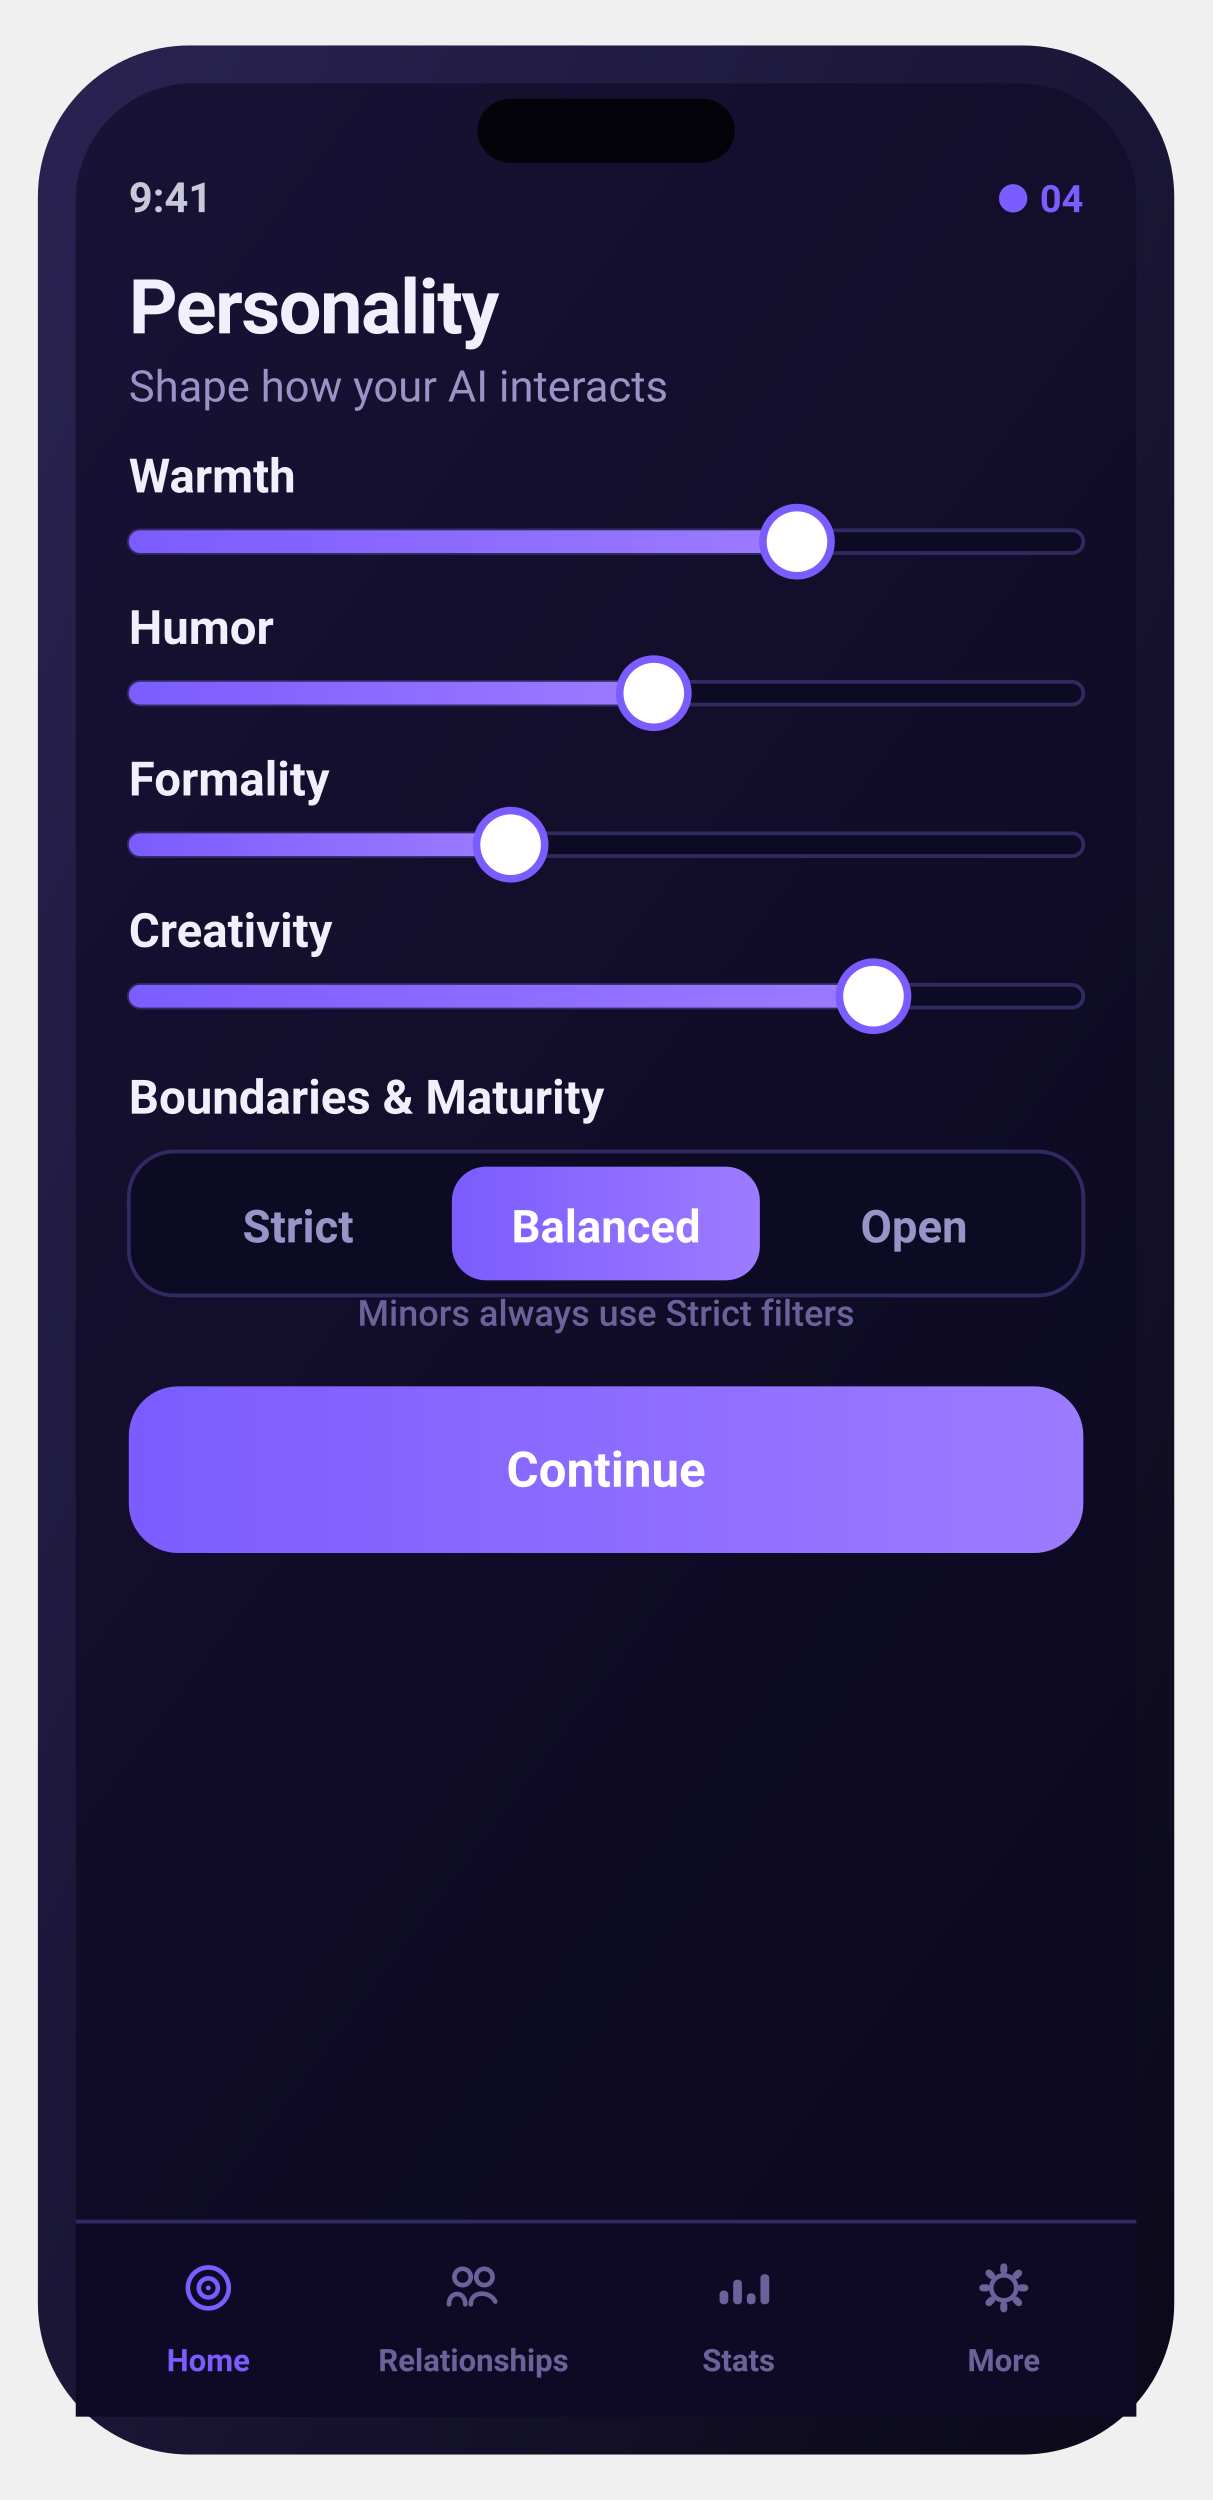
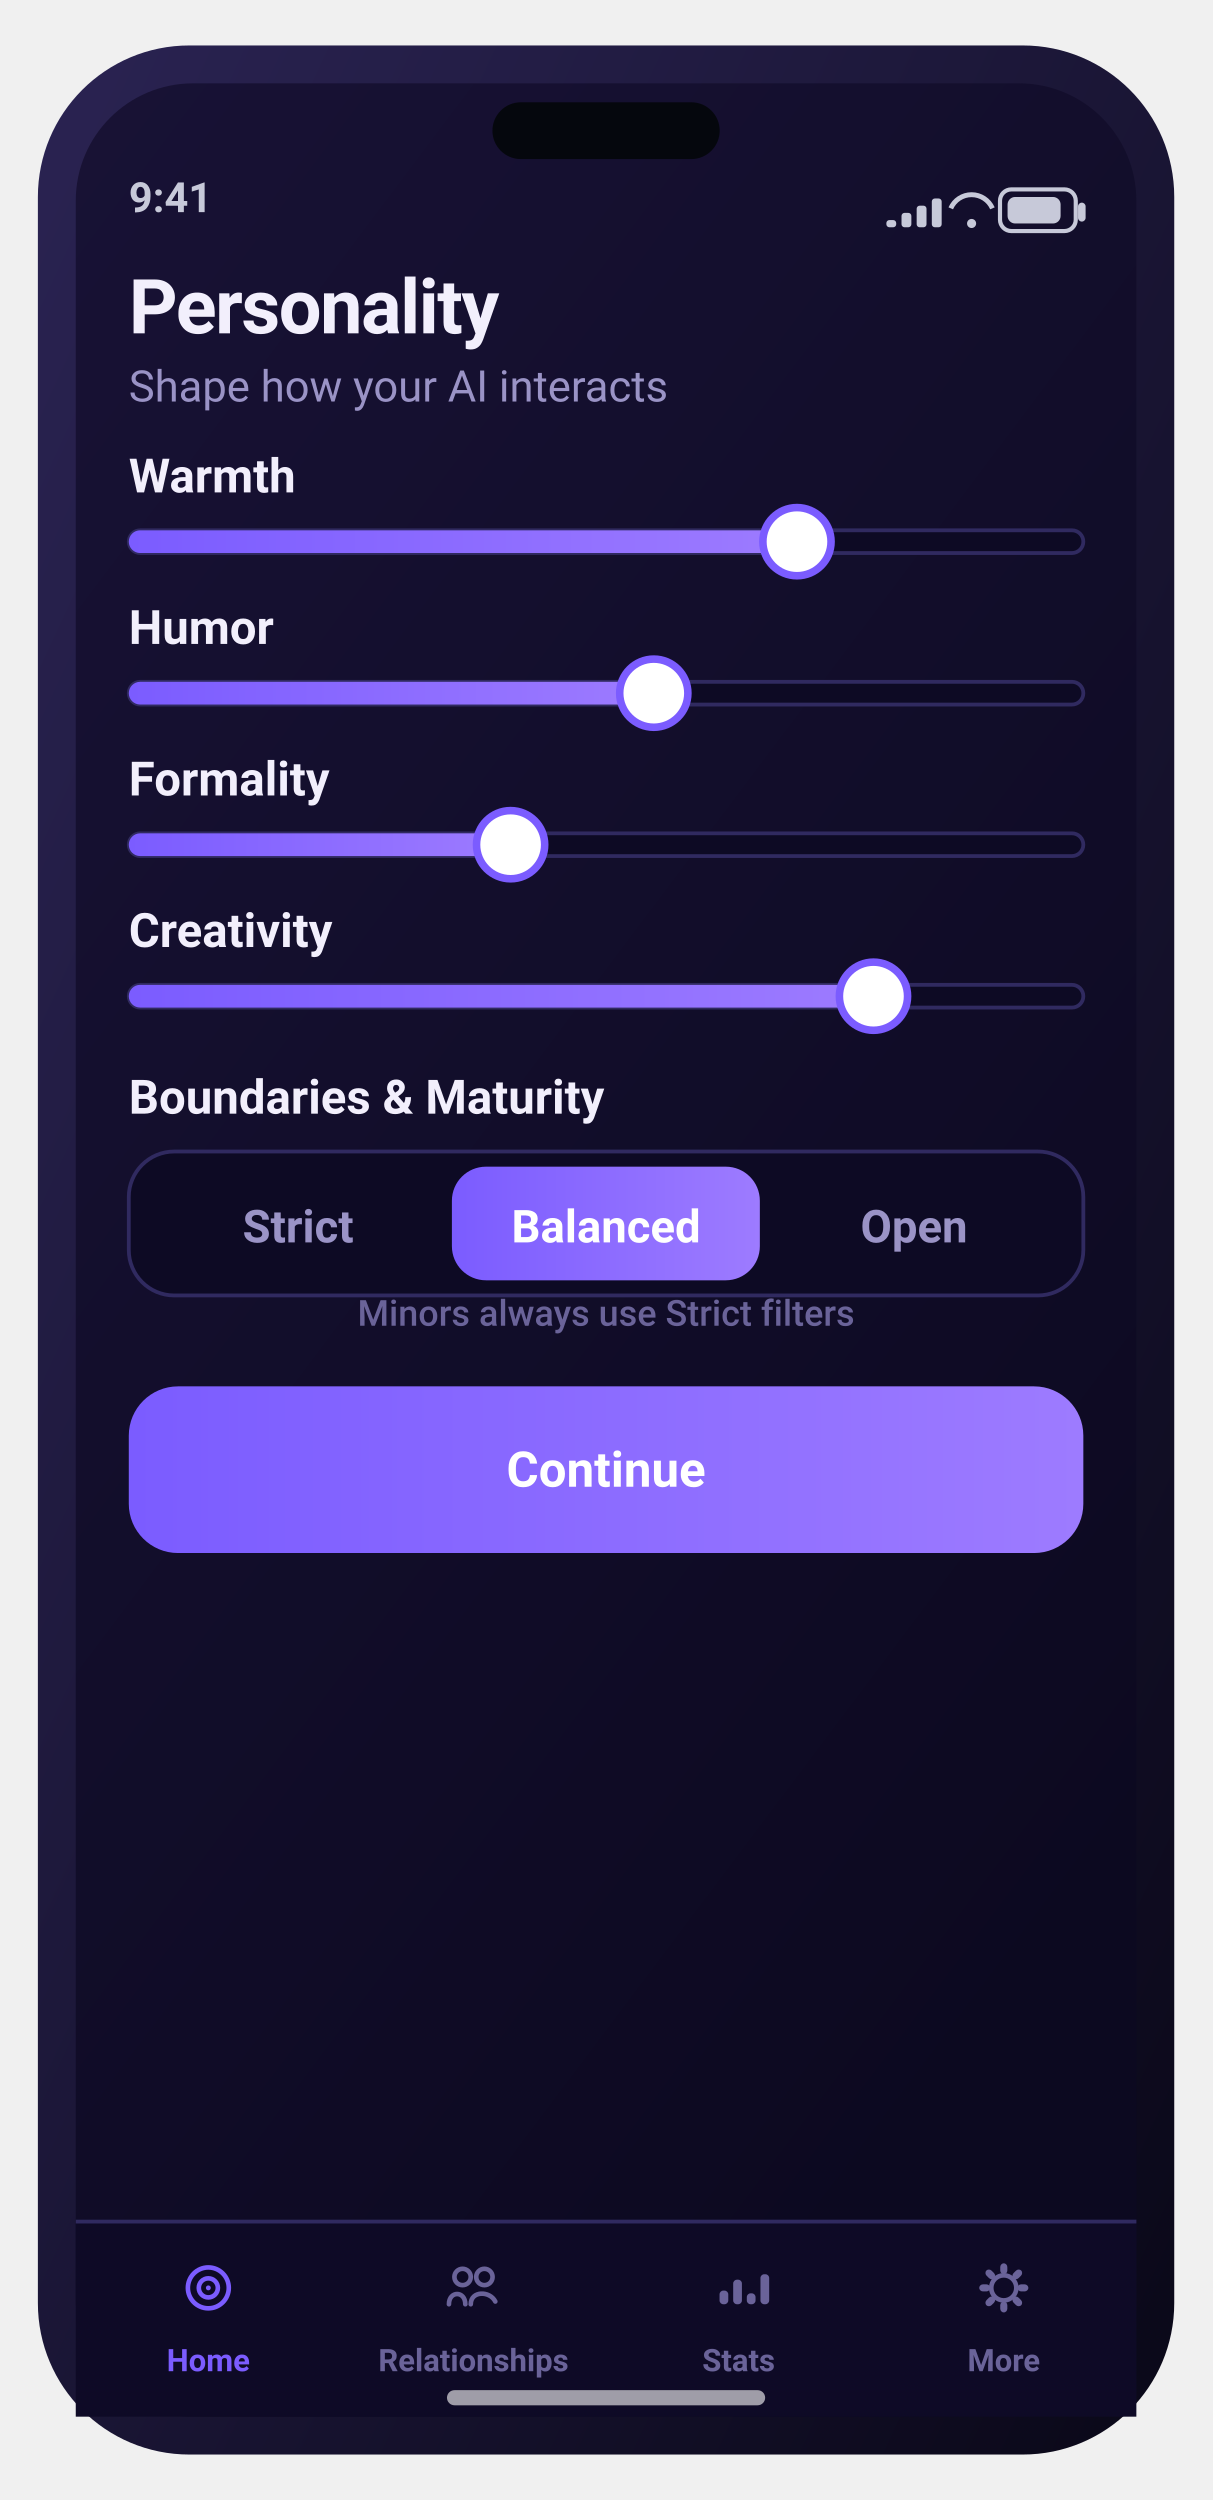
<svg xmlns="http://www.w3.org/2000/svg" width="320" height="660" viewBox="0 0 320 660" role="img" aria-label="Personality screen">
  <defs>
    <linearGradient id="gScr" x1="0" y1="0" x2="0.6" y2="1">
      <stop offset="0" stop-color="#181235" />
      <stop offset="1" stop-color="#0c0920" />
    </linearGradient>
    <linearGradient id="gFrame" x1="0" y1="0" x2="1" y2="1">
      <stop offset="0" stop-color="#2a2352" />
      <stop offset="1" stop-color="#0a0818" />
    </linearGradient>
    <linearGradient id="gCard" x1="0" y1="0" x2="0.4" y2="1">
      <stop offset="0" stop-color="#201a48" />
      <stop offset="1" stop-color="#181240" />
    </linearGradient>
    <linearGradient id="gBrand" x1="0" y1="0" x2="1" y2="0">
      <stop offset="0" stop-color="#7b5cff" />
      <stop offset="1" stop-color="#9d7bff" />
    </linearGradient>
    <linearGradient id="gAmber" x1="0" y1="0" x2="1" y2="0">
      <stop offset="0" stop-color="#ffb84d" />
      <stop offset="1" stop-color="#ffd27a" />
    </linearGradient>
    <linearGradient id="mV" x1="0" y1="0" x2="1" y2="0">
      <stop offset="0" stop-color="#7b5cff" />
      <stop offset="1" stop-color="#9d7bff" />
    </linearGradient>
    <linearGradient id="mA" x1="0" y1="0" x2="1" y2="0">
      <stop offset="0" stop-color="#ffb84d" />
      <stop offset="1" stop-color="#ff9f45" />
    </linearGradient>
    <linearGradient id="mG" x1="0" y1="0" x2="1" y2="0">
      <stop offset="0" stop-color="#5fb87a" />
      <stop offset="1" stop-color="#7bc47f" />
    </linearGradient>
    <linearGradient id="mC" x1="0" y1="0" x2="1" y2="0">
      <stop offset="0" stop-color="#6bb6d6" />
      <stop offset="1" stop-color="#9fd8e8" />
    </linearGradient>
    <radialGradient id="orb" cx="36%" cy="30%" r="78%">
      <stop offset="0" stop-color="#d9ccff" />
      <stop offset="38%" stop-color="#7b5cff" />
      <stop offset="78%" stop-color="#3f3bc0" />
      <stop offset="100%" stop-color="#140f34" />
    </radialGradient>
    <radialGradient id="glow" cx="50%" cy="50%" r="50%">
      <stop offset="0" stop-color="#7b5cff" stop-opacity="0.5" />
      <stop offset="1" stop-color="#7b5cff" stop-opacity="0" />
    </radialGradient>
  </defs>
  <rect x="10.0" y="12.0" width="300.0" height="636.0" rx="40" fill="url(#gFrame)" />
  <rect x="20.0" y="22.0" width="280.0" height="616.0" rx="31" fill="url(#gScr)" />
-   <rect x="126.0" y="26.0" width="68.0" height="17.0" rx="9" fill="#04030a" />
+   <rect x="130.0" y="27.0" width="60.0" height="15.0" rx="7.5" fill="#05070d" />
  <text x="34.0" y="56.0" font-family="-apple-system,BlinkMacSystemFont,'SF Pro Display','SF Pro Text','Segoe UI',Roboto,system-ui,sans-serif" font-size="11" font-weight="600" fill="#c7c9d9" text-anchor="start">9:41</text>
-   <text x="286.0" y="56.0" font-family="-apple-system,BlinkMacSystemFont,'SF Pro Display','SF Pro Text','Segoe UI',Roboto,system-ui,sans-serif" font-size="10" font-weight="700" fill="#7b5cff" text-anchor="end">● 04</text>
+   <rect x="264.0" y="50.0" width="20.0" height="11.0" rx="3" fill="none" stroke="#c7c9d9" stroke-width="1.1" />
+   <rect x="266.0" y="52.0" width="14.0" height="7.0" rx="2" fill="#c7c9d9" />
+   <rect x="284.6" y="53.5" width="2.0" height="5.0" rx="1" fill="#c7c9d9" />
+   <path d="M251 55 a6 6 0 0 1 11 0" fill="none" stroke="#c7c9d9" stroke-width="1.3" />
+   <circle cx="256.5" cy="59" r="1.2" fill="#c7c9d9" />
+   <rect x="234.0" y="58.1" width="2.6" height="1.9" rx="0.8" fill="#c7c9d9" />
+   <rect x="238.0" y="56.2" width="2.6" height="3.8" rx="0.8" fill="#c7c9d9" />
+   <rect x="242.0" y="54.3" width="2.6" height="5.7" rx="0.8" fill="#c7c9d9" />
+   <rect x="246.0" y="52.4" width="2.6" height="7.6" rx="0.8" fill="#c7c9d9" />
  <text x="34.0" y="88.0" font-family="-apple-system,BlinkMacSystemFont,'SF Pro Display','SF Pro Text','Segoe UI',Roboto,system-ui,sans-serif" font-size="20" font-weight="700" fill="#f2effc" text-anchor="start" letter-spacing="-0.4">Personality</text>
  <text x="34.0" y="106.0" font-family="-apple-system,BlinkMacSystemFont,'SF Pro Display','SF Pro Text','Segoe UI',Roboto,system-ui,sans-serif" font-size="11.5" font-weight="400" fill="#9a93c6" text-anchor="start">Shape how your AI interacts</text>
  <text x="34.0" y="130.0" font-family="-apple-system,BlinkMacSystemFont,'SF Pro Display','SF Pro Text','Segoe UI',Roboto,system-ui,sans-serif" font-size="12.5" font-weight="600" fill="#f2effc" text-anchor="start">Warmth</text>
  <rect x="34.0" y="140.0" width="252.0" height="6.0" rx="3" fill="#0d0a24" stroke="#302a60" stroke-width="1" />
  <rect x="34.0" y="140.0" width="176.4" height="6.0" rx="3" fill="url(#gBrand)" />
  <circle cx="210.4" cy="143" r="9" fill="#fff" />
  <circle cx="210.4" cy="143" r="9" fill="none" stroke="#7b5cff" stroke-width="2" />
  <text x="34.0" y="170.0" font-family="-apple-system,BlinkMacSystemFont,'SF Pro Display','SF Pro Text','Segoe UI',Roboto,system-ui,sans-serif" font-size="12.5" font-weight="600" fill="#f2effc" text-anchor="start">Humor</text>
  <rect x="34.0" y="180.0" width="252.0" height="6.0" rx="3" fill="#0d0a24" stroke="#302a60" stroke-width="1" />
  <rect x="34.0" y="180.0" width="138.6" height="6.0" rx="3" fill="url(#gBrand)" />
  <circle cx="172.6" cy="183" r="9" fill="#fff" />
  <circle cx="172.6" cy="183" r="9" fill="none" stroke="#7b5cff" stroke-width="2" />
  <text x="34.0" y="210.0" font-family="-apple-system,BlinkMacSystemFont,'SF Pro Display','SF Pro Text','Segoe UI',Roboto,system-ui,sans-serif" font-size="12.5" font-weight="600" fill="#f2effc" text-anchor="start">Formality</text>
  <rect x="34.0" y="220.0" width="252.0" height="6.0" rx="3" fill="#0d0a24" stroke="#302a60" stroke-width="1" />
  <rect x="34.0" y="220.0" width="100.8" height="6.0" rx="3" fill="url(#gBrand)" />
  <circle cx="134.8" cy="223" r="9" fill="#fff" />
  <circle cx="134.8" cy="223" r="9" fill="none" stroke="#7b5cff" stroke-width="2" />
  <text x="34.0" y="250.0" font-family="-apple-system,BlinkMacSystemFont,'SF Pro Display','SF Pro Text','Segoe UI',Roboto,system-ui,sans-serif" font-size="12.5" font-weight="600" fill="#f2effc" text-anchor="start">Creativity</text>
  <rect x="34.0" y="260.0" width="252.0" height="6.0" rx="3" fill="#0d0a24" stroke="#302a60" stroke-width="1" />
  <rect x="34.0" y="260.0" width="196.6" height="6.0" rx="3" fill="url(#gBrand)" />
  <circle cx="230.6" cy="263" r="9" fill="#fff" />
  <circle cx="230.6" cy="263" r="9" fill="none" stroke="#7b5cff" stroke-width="2" />
  <text x="34.0" y="294.0" font-family="-apple-system,BlinkMacSystemFont,'SF Pro Display','SF Pro Text','Segoe UI',Roboto,system-ui,sans-serif" font-size="12.5" font-weight="700" fill="#f2effc" text-anchor="start">Boundaries &amp; Maturity</text>
  <rect x="34.0" y="304.0" width="252.0" height="38.0" rx="12" fill="#0d0a24" stroke="#302a60" stroke-width="1" />
  <text x="78.7" y="328.0" font-family="-apple-system,BlinkMacSystemFont,'SF Pro Display','SF Pro Text','Segoe UI',Roboto,system-ui,sans-serif" font-size="12" font-weight="650" fill="#9a93c6" text-anchor="middle">Strict</text>
  <rect x="119.3" y="308.0" width="81.3" height="30.0" rx="9" fill="url(#gBrand)" />
  <text x="160.0" y="328.0" font-family="-apple-system,BlinkMacSystemFont,'SF Pro Display','SF Pro Text','Segoe UI',Roboto,system-ui,sans-serif" font-size="12" font-weight="650" fill="#fff" text-anchor="middle">Balanced</text>
  <text x="241.3" y="328.0" font-family="-apple-system,BlinkMacSystemFont,'SF Pro Display','SF Pro Text','Segoe UI',Roboto,system-ui,sans-serif" font-size="12" font-weight="650" fill="#9a93c6" text-anchor="middle">Open</text>
  <text x="160.0" y="350.0" font-family="-apple-system,BlinkMacSystemFont,'SF Pro Display','SF Pro Text','Segoe UI',Roboto,system-ui,sans-serif" font-size="9.5" font-weight="500" fill="#6a6399" text-anchor="middle">Minors always use Strict filters</text>
  <rect x="34.0" y="366.0" width="252.0" height="44.0" rx="13" fill="url(#gBrand)" />
  <text x="160.0" y="392.5" font-family="-apple-system,BlinkMacSystemFont,'SF Pro Display','SF Pro Text','Segoe UI',Roboto,system-ui,sans-serif" font-size="13" font-weight="700" fill="#fff" text-anchor="middle">Continue</text>
  <rect x="20.0" y="586.0" width="280.0" height="52.0" rx="0" fill="#0e0a26" />
  <rect x="20" y="586" width="280" height="1" fill="#302a60" />
  <circle cx="55.0" cy="604" r="5.4" fill="none" stroke="#7b5cff" stroke-width="1.22" stroke-linecap="round" stroke-linejoin="round" />
  <circle cx="55.0" cy="604" r="2.52" fill="none" stroke="#7b5cff" stroke-width="1.22" stroke-linecap="round" stroke-linejoin="round" />
  <circle cx="55.0" cy="604" r="0.648" fill="#7b5cff" />
  <text x="55.0" y="626.0" font-family="-apple-system,BlinkMacSystemFont,'SF Pro Display','SF Pro Text','Segoe UI',Roboto,system-ui,sans-serif" font-size="8.2" font-weight="600" fill="#7b5cff" text-anchor="middle">Home</text>
  <circle cx="122.12" cy="601.12" r="2.16" fill="none" stroke="#6a6399" stroke-width="1.22" stroke-linecap="round" stroke-linejoin="round" />
  <circle cx="127.88" cy="601.12" r="2.16" fill="none" stroke="#6a6399" stroke-width="1.22" stroke-linecap="round" stroke-linejoin="round" />
  <path d="M118.52 608.32 c0 -3.6 4.32 -3.6 4.32 0 M124.28 608.32 c0 -3.6 5.04 -3.6 6.48 -0.72" fill="none" stroke="#6a6399" stroke-width="1.22" stroke-linecap="round" stroke-linejoin="round" />
  <text x="125.0" y="626.0" font-family="-apple-system,BlinkMacSystemFont,'SF Pro Display','SF Pro Text','Segoe UI',Roboto,system-ui,sans-serif" font-size="8.2" font-weight="600" fill="#6a6399" text-anchor="middle">Relationships</text>
  <rect x="189.96" y="604.72" width="2.304" height="3.6" rx="1" fill="#6a6399" />
  <rect x="193.56" y="601.84" width="2.304" height="6.48" rx="1" fill="#6a6399" />
  <rect x="197.16" y="605.44" width="2.304" height="2.88" rx="1" fill="#6a6399" />
  <rect x="200.76" y="600.4" width="2.304" height="7.92" rx="1" fill="#6a6399" />
  <text x="195.0" y="626.0" font-family="-apple-system,BlinkMacSystemFont,'SF Pro Display','SF Pro Text','Segoe UI',Roboto,system-ui,sans-serif" font-size="8.2" font-weight="600" fill="#6a6399" text-anchor="middle">Stats</text>
  <rect x="264.064" y="597.52" width="1.872" height="2.88" rx="1" transform="rotate(0 265.0 604)" fill="#6a6399" />
  <rect x="264.064" y="597.52" width="1.872" height="2.88" rx="1" transform="rotate(45 265.0 604)" fill="#6a6399" />
  <rect x="264.064" y="597.52" width="1.872" height="2.88" rx="1" transform="rotate(90 265.0 604)" fill="#6a6399" />
  <rect x="264.064" y="597.52" width="1.872" height="2.88" rx="1" transform="rotate(135 265.0 604)" fill="#6a6399" />
  <rect x="264.064" y="597.52" width="1.872" height="2.88" rx="1" transform="rotate(180 265.0 604)" fill="#6a6399" />
  <rect x="264.064" y="597.52" width="1.872" height="2.88" rx="1" transform="rotate(225 265.0 604)" fill="#6a6399" />
  <rect x="264.064" y="597.52" width="1.872" height="2.88" rx="1" transform="rotate(270 265.0 604)" fill="#6a6399" />
  <rect x="264.064" y="597.52" width="1.872" height="2.88" rx="1" transform="rotate(315 265.0 604)" fill="#6a6399" />
  <circle cx="265.0" cy="604" r="3.312" fill="none" stroke="#6a6399" stroke-width="1.22" stroke-linecap="round" stroke-linejoin="round" />
  <text x="265.0" y="626.0" font-family="-apple-system,BlinkMacSystemFont,'SF Pro Display','SF Pro Text','Segoe UI',Roboto,system-ui,sans-serif" font-size="8.2" font-weight="600" fill="#6a6399" text-anchor="middle">More</text>
+   <rect x="118.0" y="631.0" width="84.0" height="4.0" rx="2" fill="rgba(255,255,255,0.6)" />
</svg>
